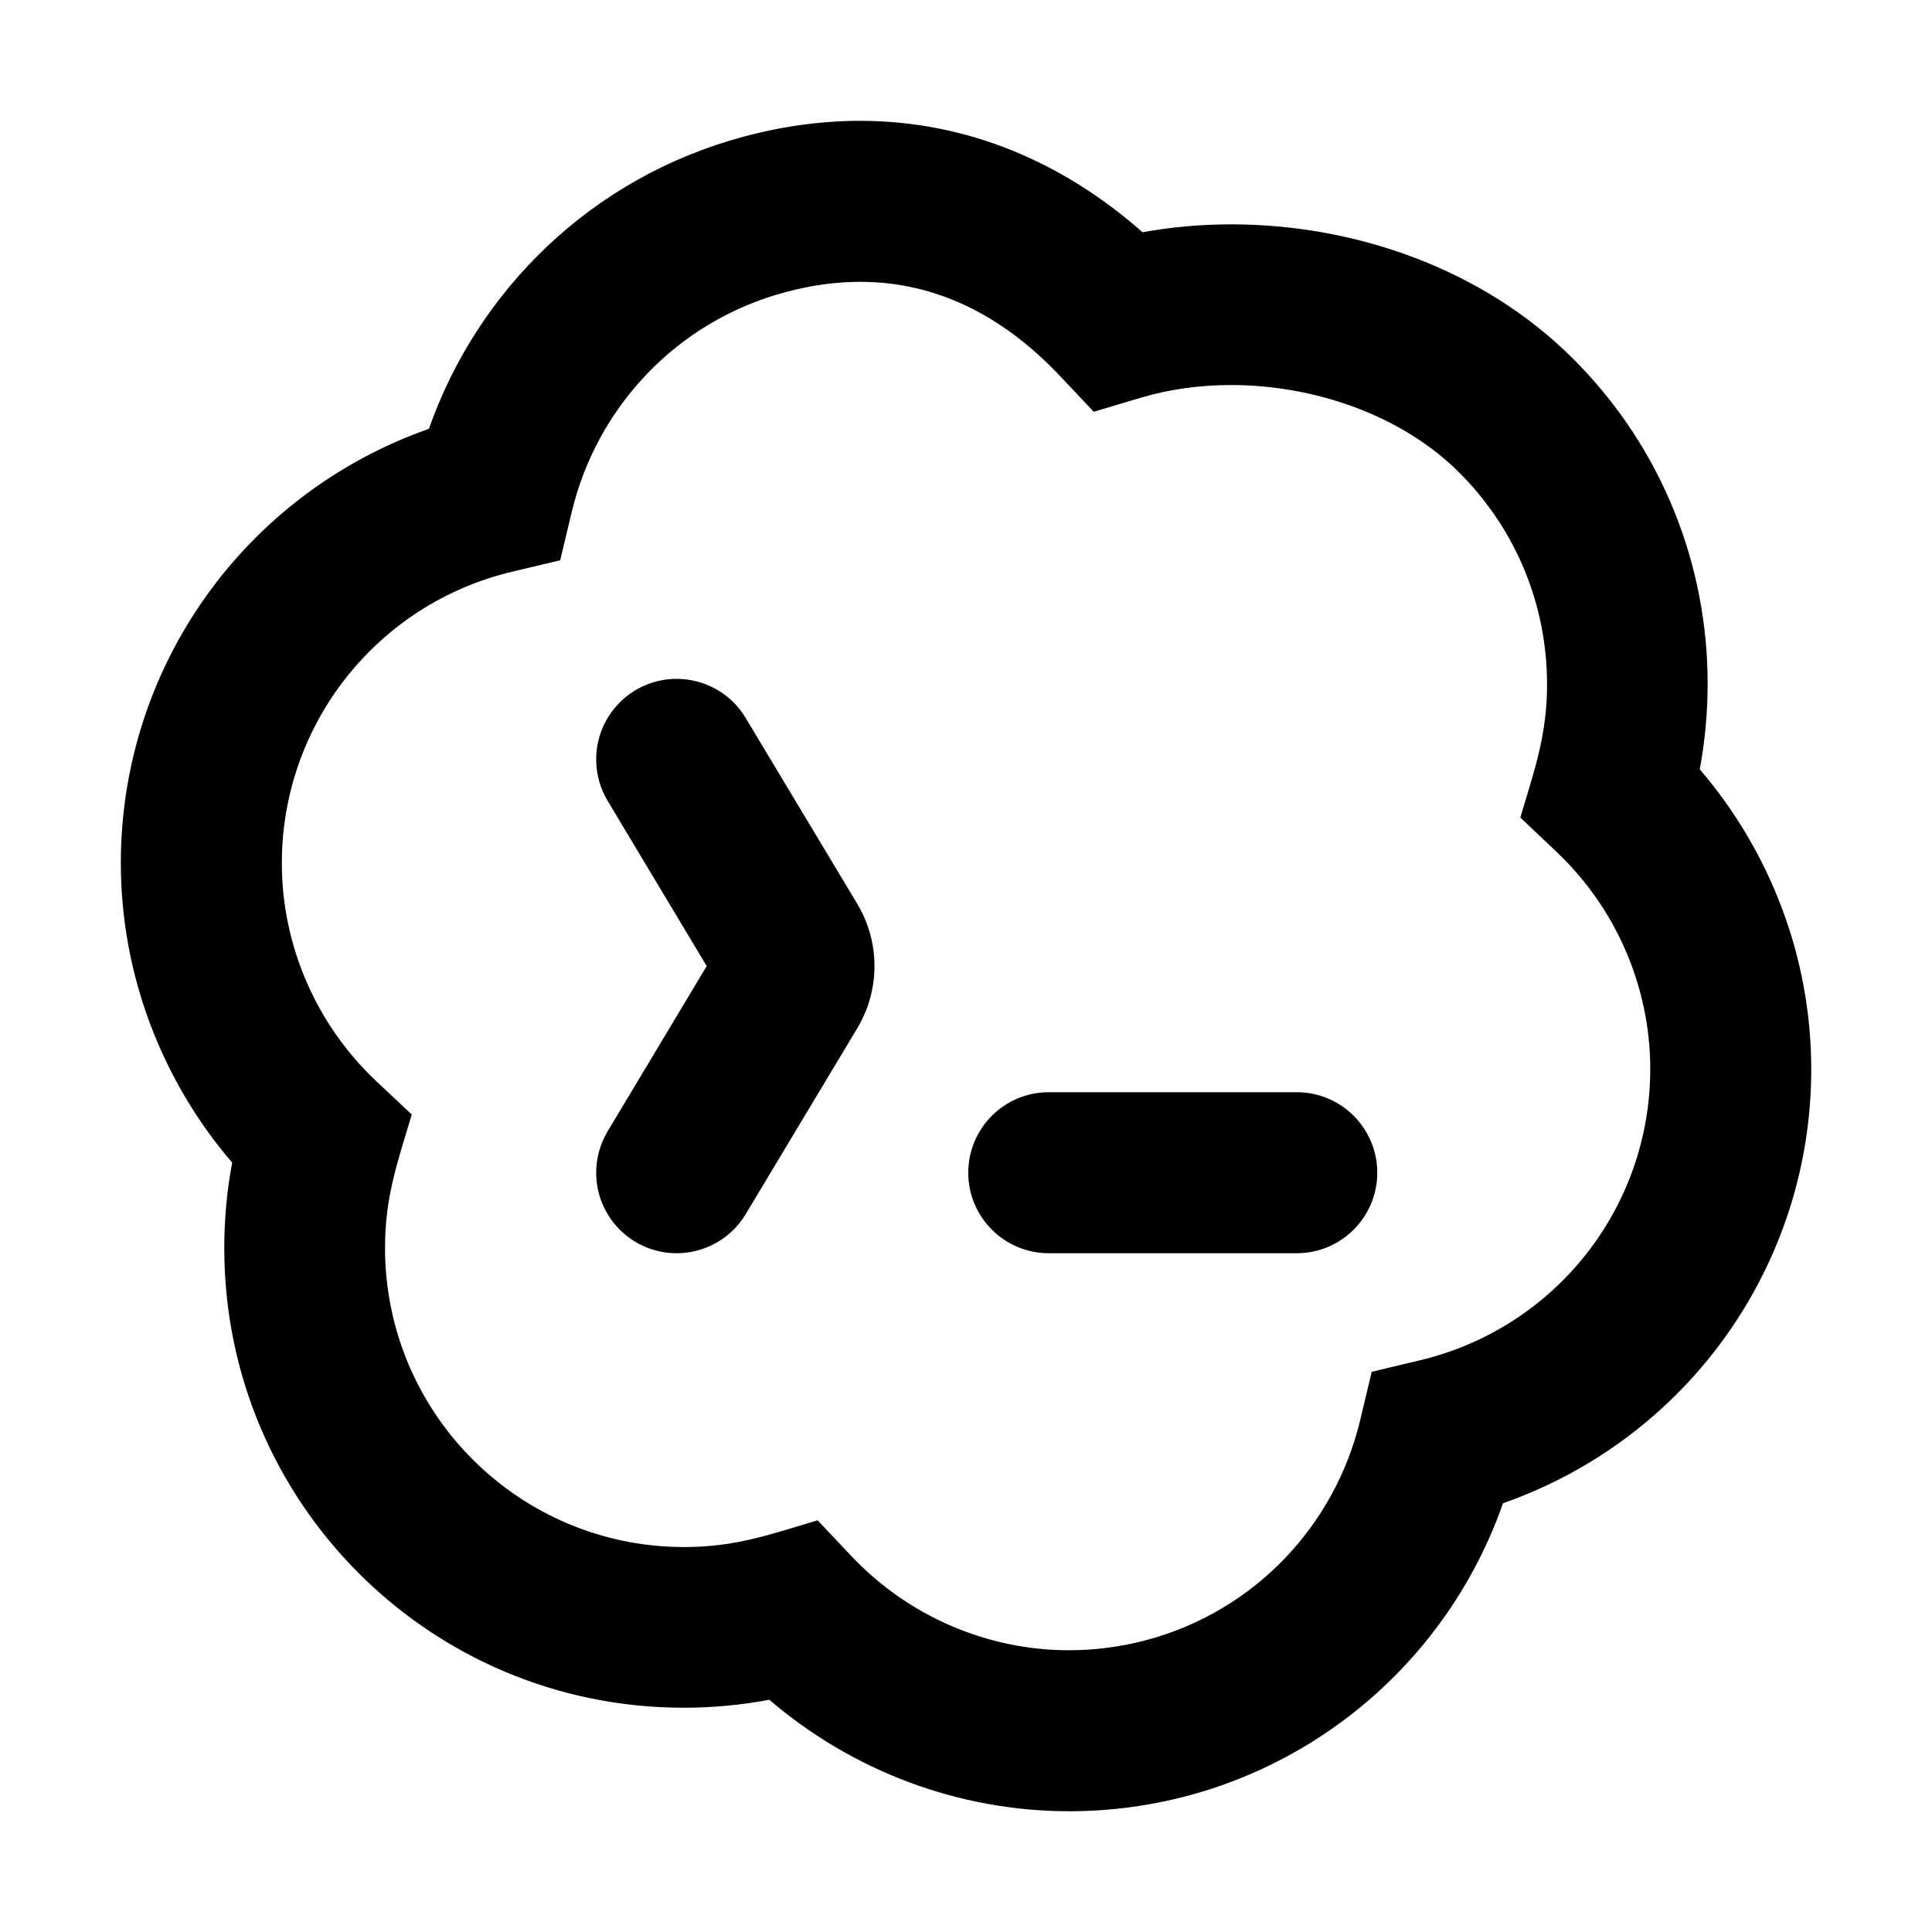
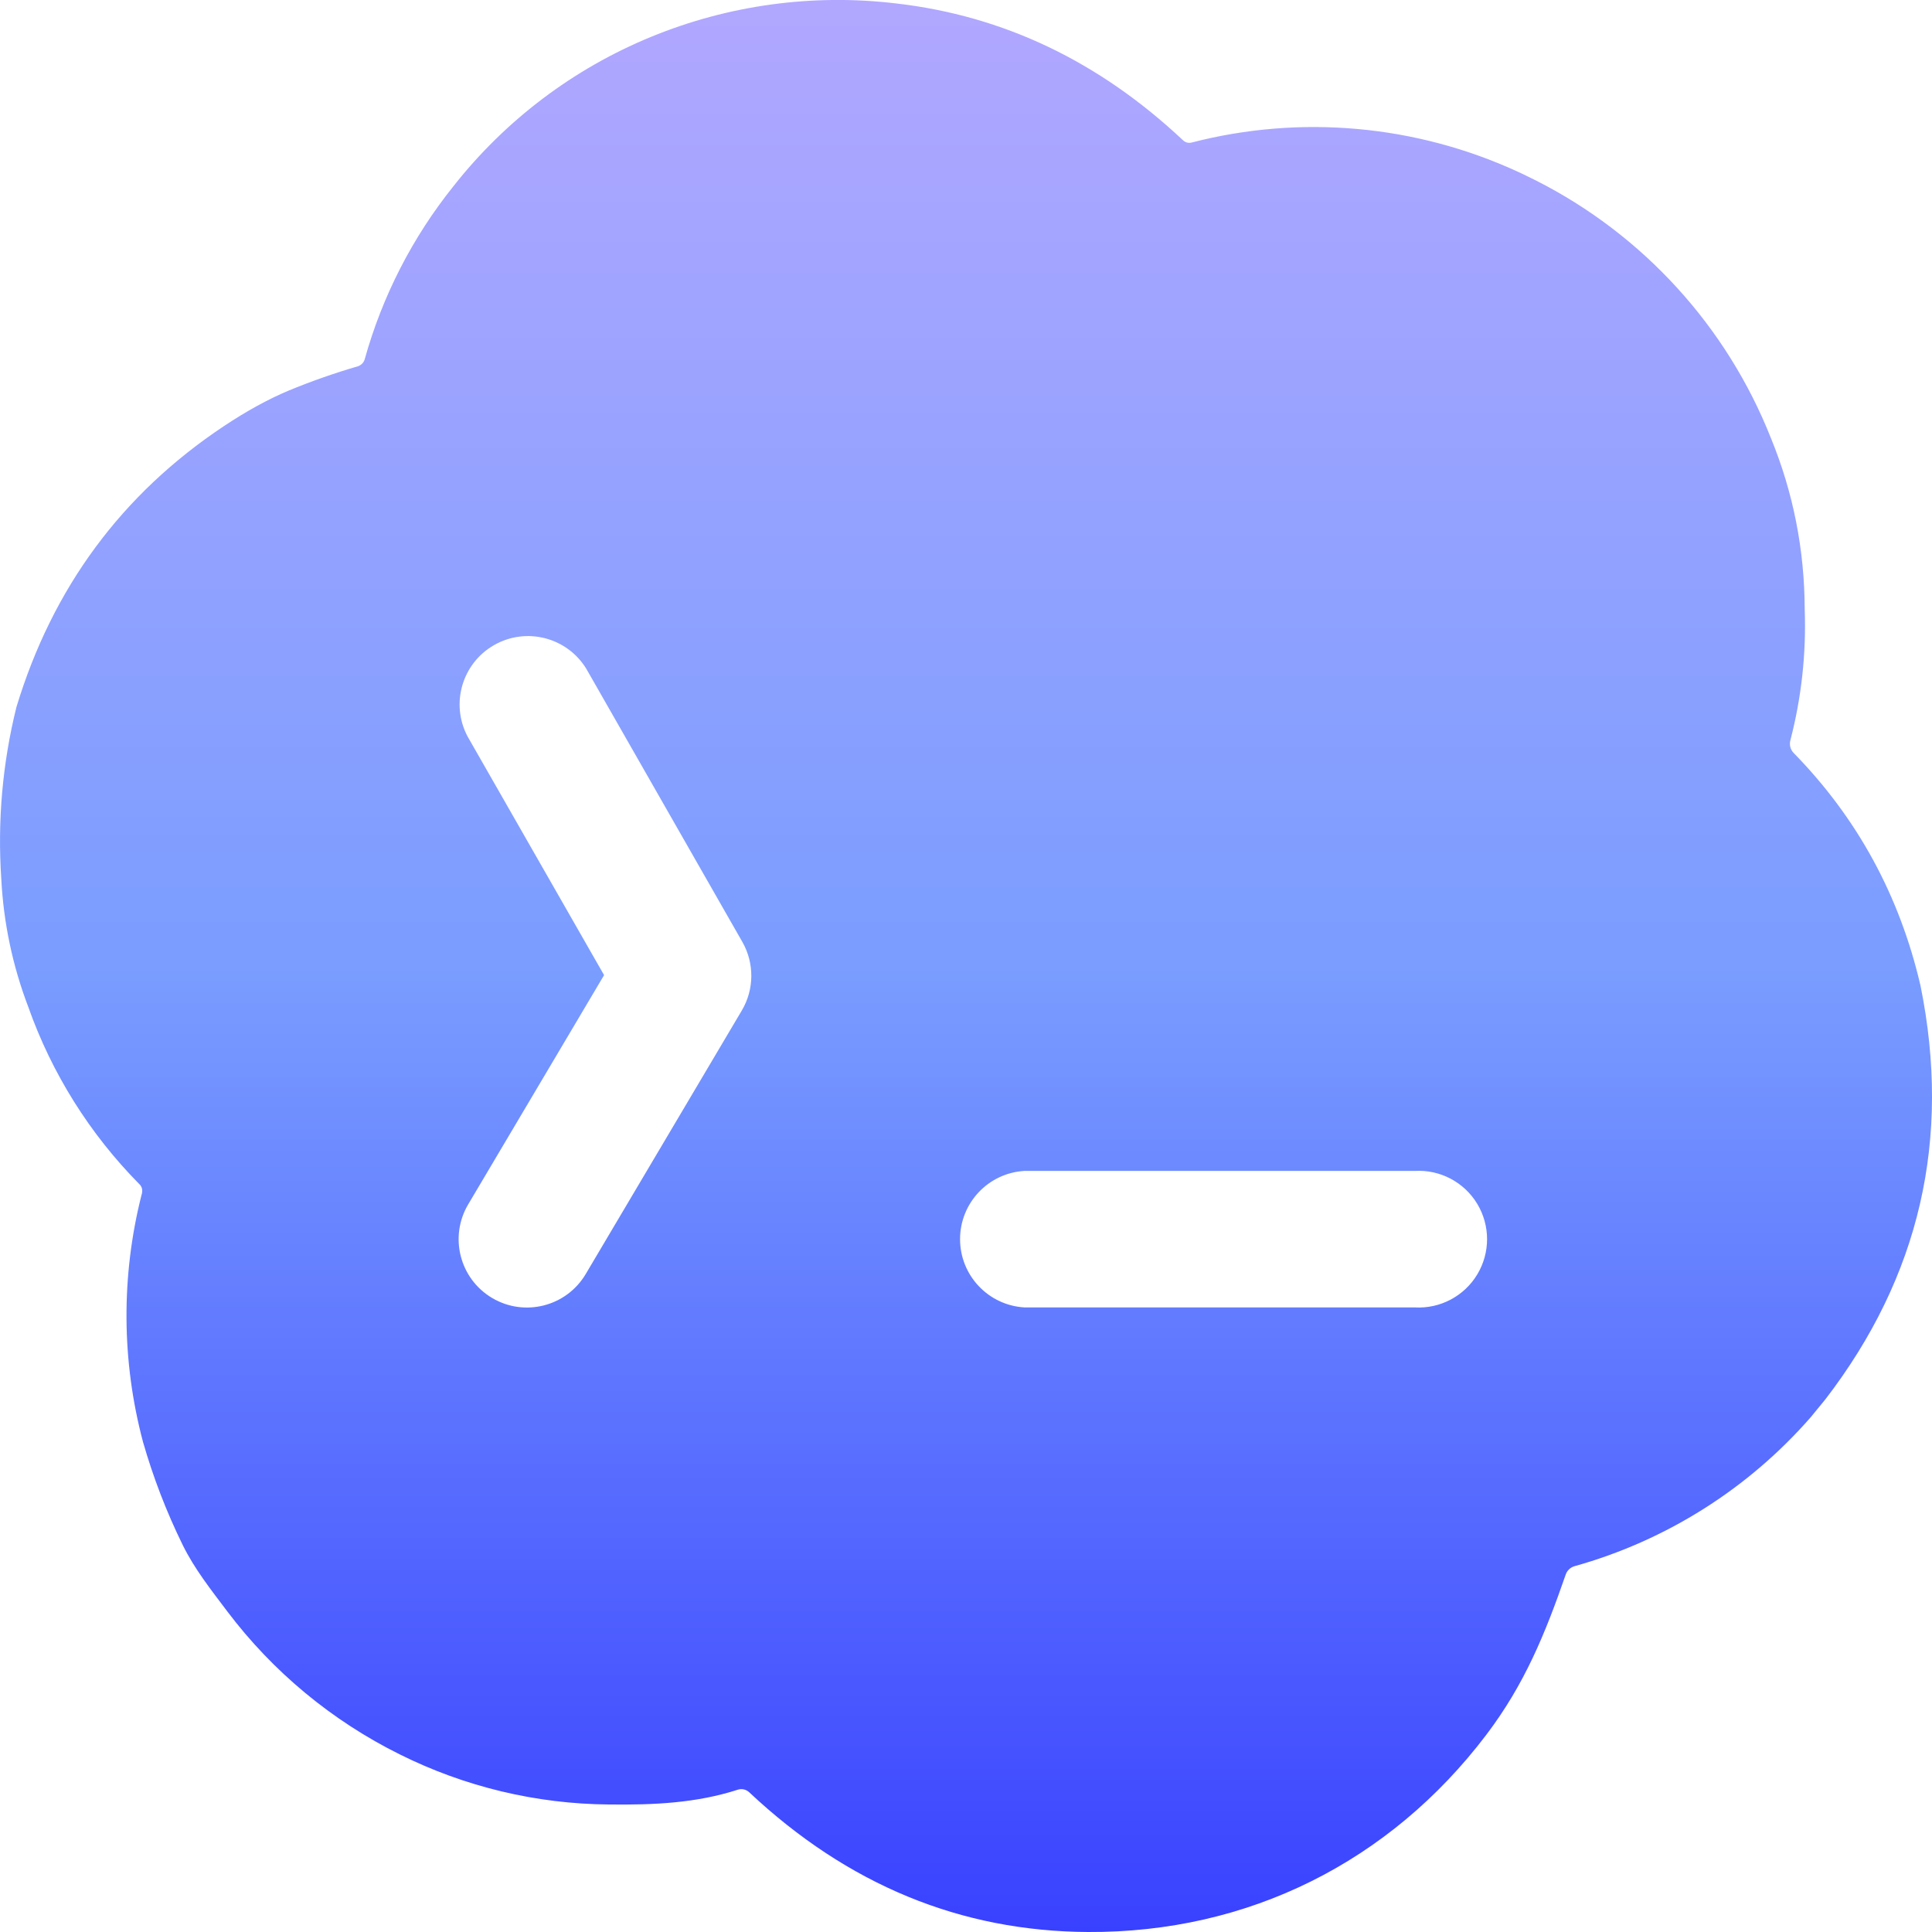
- <svg xmlns="http://www.w3.org/2000/svg" fill="currentColor" fill-rule="evenodd" height="1em" style="flex:none;line-height:1" viewBox="0 0 24 24" width="1em">
-   <path d="M17.109 14.568C17.109 15.12 16.661 15.568 16.109 15.568H13.028C12.476 15.568 12.028 15.12 12.028 14.568C12.028 14.016 12.475 13.568 13.028 13.568H16.109C16.661 13.568 17.109 14.016 17.109 14.568Z" />
-   <path d="M8.405 8.433C8.744 8.433 9.076 8.606 9.263 8.919L10.65 11.229C10.792 11.467 10.863 11.734 10.863 12.001C10.863 12.268 10.792 12.535 10.65 12.772L9.263 15.083C9.076 15.395 8.744 15.568 8.405 15.568C7.852 15.568 7.406 15.119 7.406 14.568C7.406 14.393 7.452 14.215 7.548 14.054L8.779 12.001L7.548 9.948C7.452 9.787 7.406 9.61 7.406 9.434C7.406 8.883 7.852 8.433 8.405 8.433Z" />
-   <path d="M10.684 1.501C12.02 1.501 13.213 2.02 14.193 2.885C14.551 2.82 14.921 2.787 15.296 2.787C16.82 2.787 18.418 3.332 19.543 4.458C20.659 5.573 21.213 7.034 21.213 8.494C21.213 8.85 21.18 9.206 21.115 9.557C21.992 10.579 22.5 11.898 22.5 13.282C22.5 15.716 20.964 17.869 18.671 18.674C17.866 20.965 15.715 22.5 13.282 22.5C11.898 22.5 10.579 21.992 9.557 21.115C9.206 21.181 8.85 21.214 8.494 21.214C5.337 21.214 2.786 18.661 2.786 15.504C2.786 15.149 2.818 14.793 2.884 14.443C2.008 13.421 1.501 12.103 1.501 10.72C1.501 8.287 3.036 6.133 5.328 5.327C5.932 3.609 7.344 2.205 9.24 1.697C9.736 1.564 10.219 1.501 10.684 1.501ZM10.684 3.501C10.386 3.501 10.077 3.543 9.757 3.629C8.393 3.994 7.409 5.073 7.102 6.361L6.959 6.96L6.361 7.102C4.684 7.502 3.501 8.997 3.501 10.722C3.501 11.752 3.933 12.729 4.667 13.424L5.115 13.845C4.933 14.453 4.783 14.873 4.783 15.501C4.783 17.554 6.446 19.218 8.499 19.218C9.127 19.218 9.548 19.068 10.156 18.886L10.579 19.333C11.274 20.068 12.25 20.5 13.28 20.5C13.598 20.5 13.922 20.459 14.244 20.373C15.607 20.007 16.59 18.928 16.897 17.64L17.04 17.041L17.639 16.898C19.316 16.499 20.5 15.005 20.5 13.28C20.5 12.25 20.068 11.274 19.333 10.579L18.886 10.156C19.067 9.549 19.218 9.126 19.218 8.499C19.218 7.547 18.854 6.597 18.129 5.872C17.414 5.157 16.329 4.783 15.292 4.783C14.906 4.783 14.528 4.835 14.177 4.939L13.587 5.115L13.165 4.668C12.454 3.916 11.624 3.501 10.684 3.501Z" />
+ <svg xmlns="http://www.w3.org/2000/svg" height="1em" style="flex:none;line-height:1" viewBox="3 3 18 18" width="1em">
+   <defs>
+     <linearGradient gradientUnits="userSpaceOnUse" id="trantor-codex-grad" x1="12" x2="12" y1="3" y2="21">
+       <stop stop-color="#B1A7FF" />
+       <stop offset=".5" stop-color="#7A9DFF" />
+       <stop offset="1" stop-color="#3941FF" />
+     </linearGradient>
+   </defs>
+   <path d="M9.064 3.344a4.578 4.578 0 012.285-.312c1 .115 1.891.54 2.673 1.275.01.01.024.017.037.021a.09.09 0 00.043 0 4.55 4.55 0 013.046.275l.047.022.116.057a4.581 4.581 0 012.188 2.399c.209.51.313 1.041.315 1.595a4.24 4.24 0 01-.134 1.223.123.123 0 00.03.115c.594.607.988 1.33 1.183 2.17.289 1.425-.007 2.71-.887 3.854l-.136.166a4.548 4.548 0 01-2.201 1.388.123.123 0 00-.081.076c-.191.551-.383 1.023-.74 1.494-.9 1.187-2.222 1.846-3.711 1.838-1.187-.006-2.239-.44-3.157-1.302a.107.107 0 00-.105-.024c-.388.125-.78.143-1.204.138a4.441 4.441 0 01-1.945-.466 4.544 4.544 0 01-1.61-1.335c-.152-.202-.303-.392-.414-.617a5.81 5.81 0 01-.37-.961 4.582 4.582 0 01-.014-2.298.124.124 0 00.006-.056.085.085 0 00-.027-.048 4.467 4.467 0 01-1.034-1.651 3.896 3.896 0 01-.251-1.192 5.189 5.189 0 01.141-1.6c.337-1.112.982-1.985 1.933-2.618.212-.141.413-.251.601-.33.215-.089.43-.164.646-.227a.098.098 0 00.065-.066 4.51 4.51 0 01.829-1.615 4.535 4.535 0 011.837-1.388zm3.482 10.565a.637.637 0 000 1.272h3.636a.637.637 0 100-1.272h-3.636zM8.462 9.23a.637.637 0 00-1.106.631l1.272 2.224-1.266 2.136a.636.636 0 101.095.649l1.454-2.455a.636.636 0 00.005-.64L8.462 9.23z" fill="url(#trantor-codex-grad)" />
</svg>
